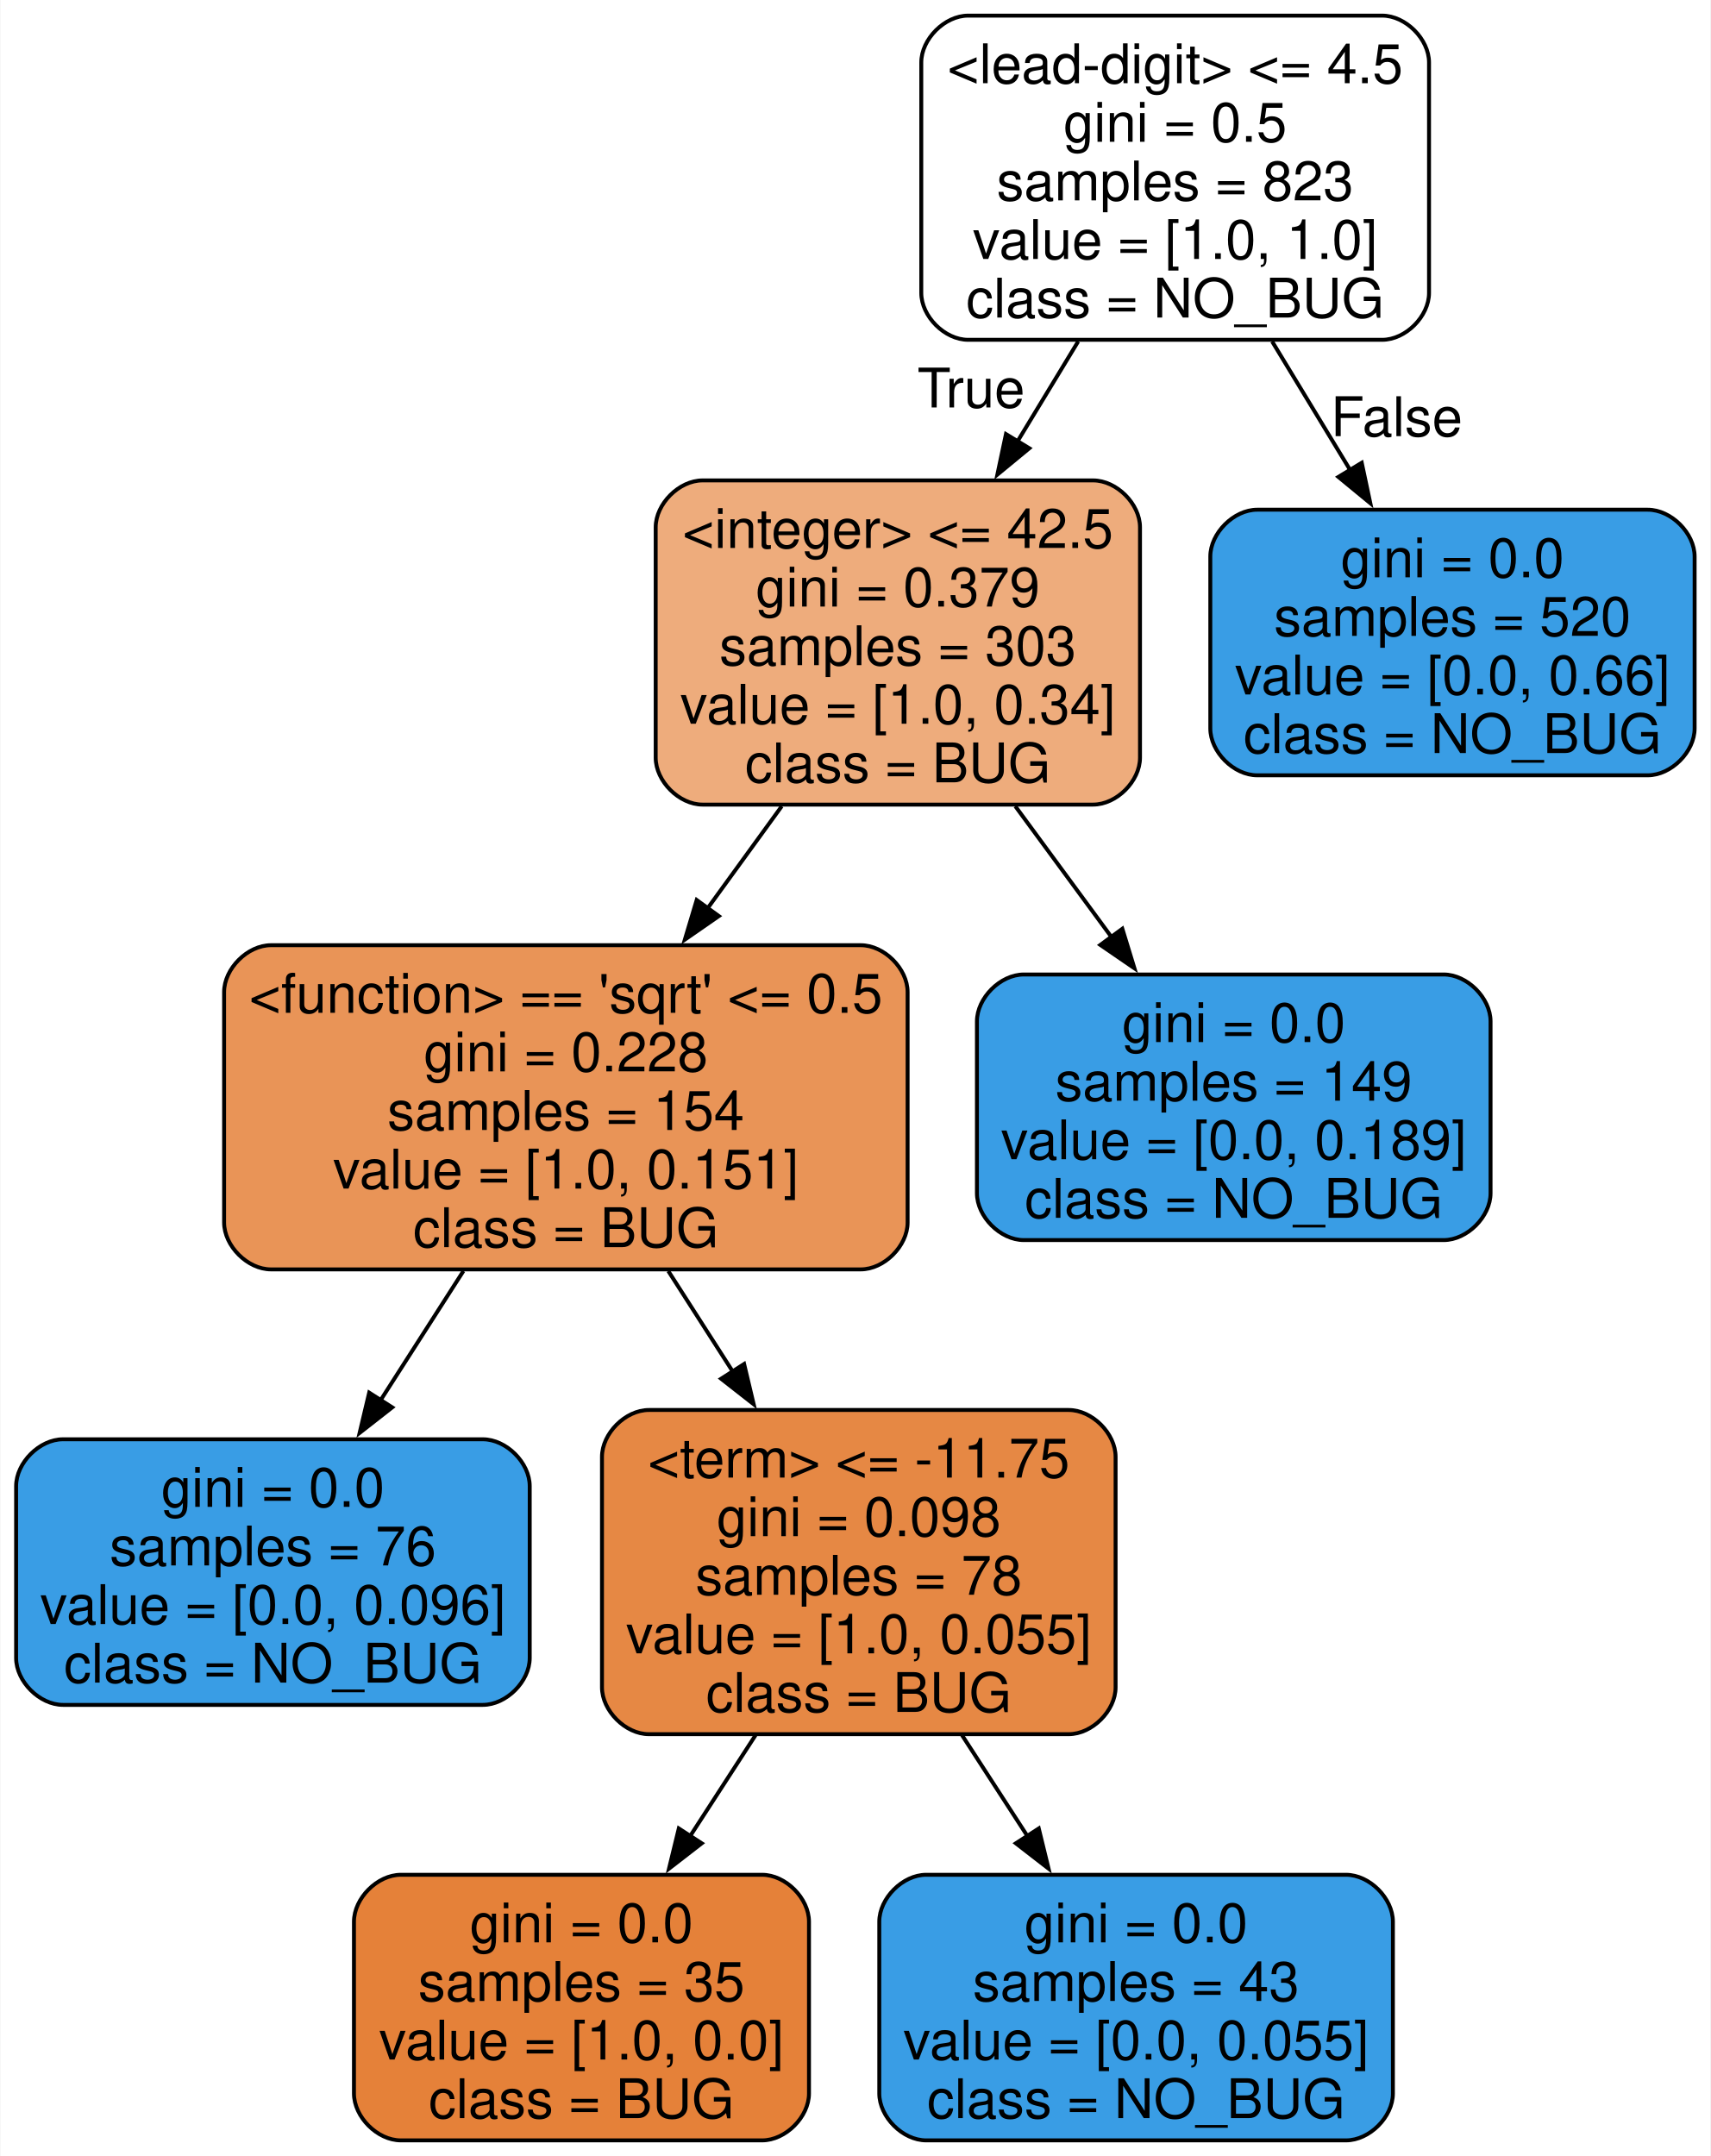
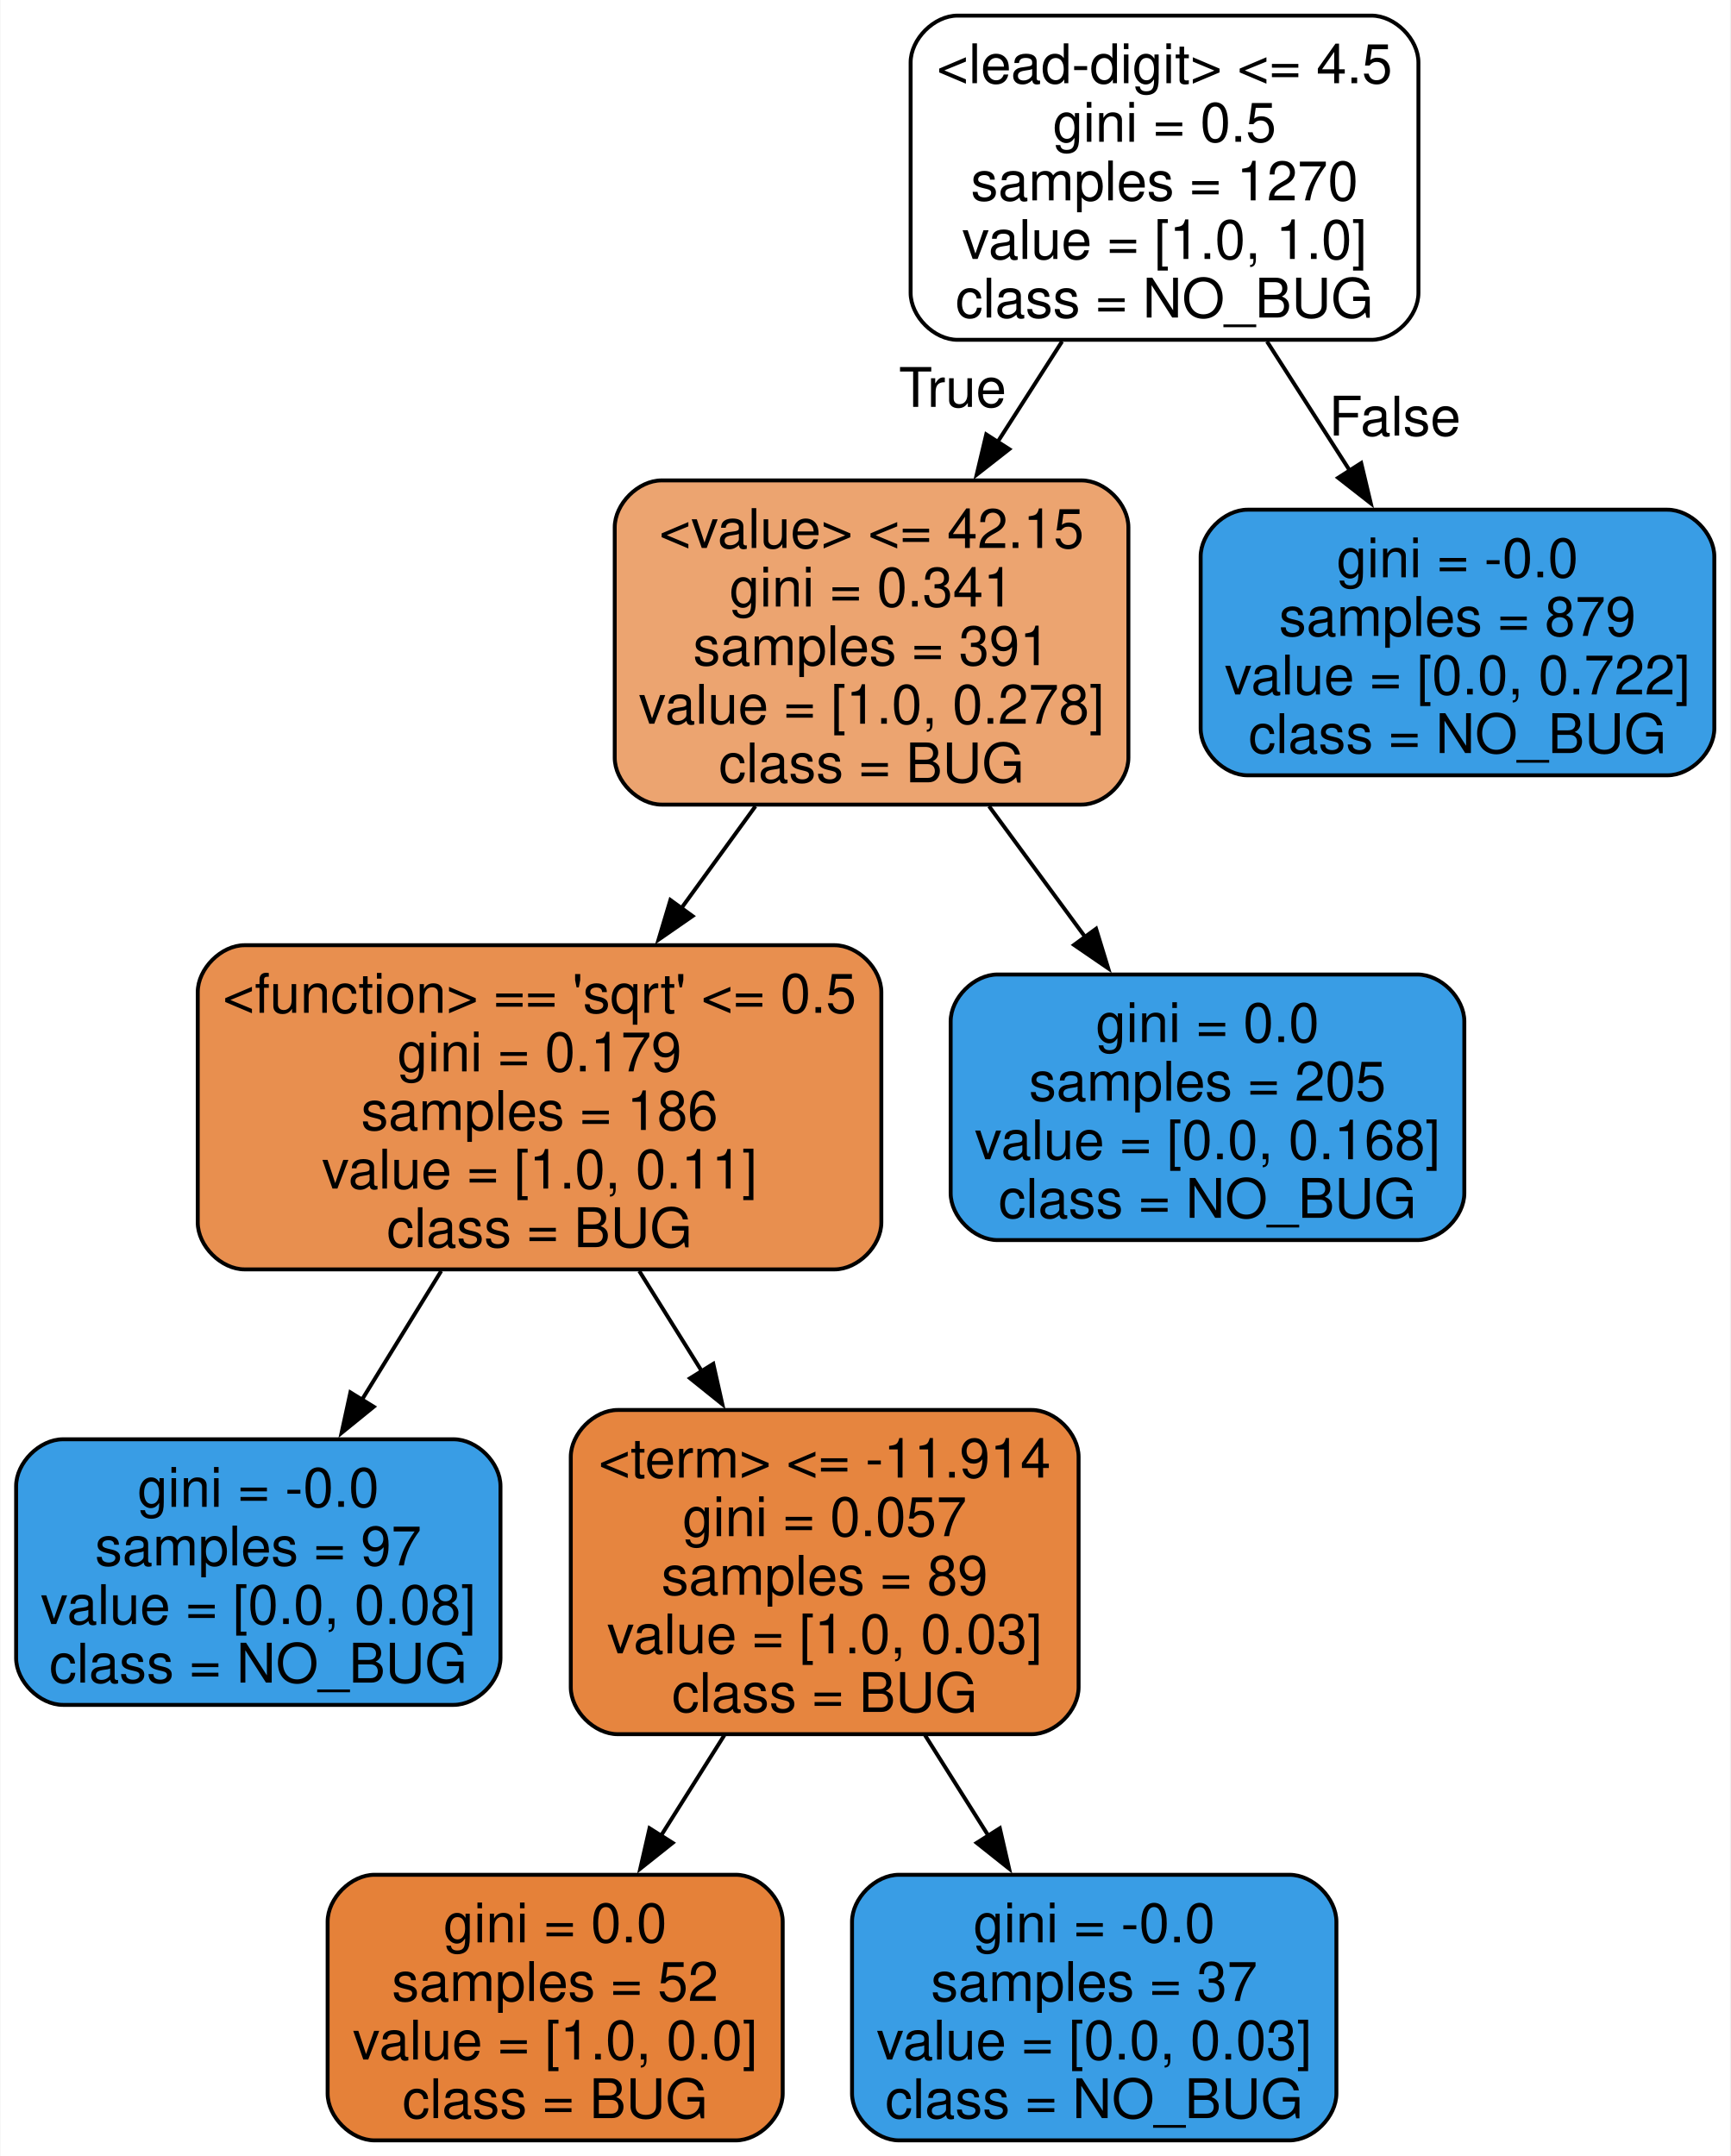
- <svg xmlns="http://www.w3.org/2000/svg" width="438pt" height="552pt" viewBox="0.00 0.00 437.75 552.00">
+ <svg xmlns="http://www.w3.org/2000/svg" width="443pt" height="552pt" viewBox="0.00 0.00 442.75 552.00">
  <g id="graph0" class="graph" transform="scale(1 1) rotate(0) translate(4 548)">
-     <polygon fill="white" stroke="none" points="-4,4 -4,-548 433.75,-548 433.75,4 -4,4" />
+     <polygon fill="white" stroke="none" points="-4,4 -4,-548 438.75,-548 438.75,4 -4,4" />
    <g id="node1" class="node">
-       <path fill="#ffffff" stroke="black" d="M349.75,-544C349.75,-544 243.75,-544 243.75,-544 237.75,-544 231.75,-538 231.75,-532 231.75,-532 231.75,-473 231.75,-473 231.75,-467 237.75,-461 243.75,-461 243.75,-461 349.75,-461 349.75,-461 355.75,-461 361.75,-467 361.75,-473 361.75,-473 361.75,-532 361.75,-532 361.75,-538 355.75,-544 349.75,-544" />
-       <text text-anchor="middle" x="296.75" y="-526.7" font-family="Helvetica,sans-Serif" font-size="14.00">&lt;lead-digit&gt; &lt;= 4.5</text>
-       <text text-anchor="middle" x="296.75" y="-511.7" font-family="Helvetica,sans-Serif" font-size="14.00">gini = 0.5</text>
-       <text text-anchor="middle" x="296.75" y="-496.7" font-family="Helvetica,sans-Serif" font-size="14.00">samples = 823</text>
-       <text text-anchor="middle" x="296.75" y="-481.7" font-family="Helvetica,sans-Serif" font-size="14.00">value = [1.0, 1.0]</text>
-       <text text-anchor="middle" x="296.75" y="-466.7" font-family="Helvetica,sans-Serif" font-size="14.00">class = NO_BUG</text>
+       <path fill="#ffffff" stroke="black" d="M347,-544C347,-544 241,-544 241,-544 235,-544 229,-538 229,-532 229,-532 229,-473 229,-473 229,-467 235,-461 241,-461 241,-461 347,-461 347,-461 353,-461 359,-467 359,-473 359,-473 359,-532 359,-532 359,-538 353,-544 347,-544" />
+       <text text-anchor="middle" x="294" y="-526.7" font-family="Helvetica,sans-Serif" font-size="14.00">&lt;lead-digit&gt; &lt;= 4.5</text>
+       <text text-anchor="middle" x="294" y="-511.7" font-family="Helvetica,sans-Serif" font-size="14.00">gini = 0.5</text>
+       <text text-anchor="middle" x="294" y="-496.7" font-family="Helvetica,sans-Serif" font-size="14.00">samples = 1270</text>
+       <text text-anchor="middle" x="294" y="-481.7" font-family="Helvetica,sans-Serif" font-size="14.00">value = [1.0, 1.0]</text>
+       <text text-anchor="middle" x="294" y="-466.7" font-family="Helvetica,sans-Serif" font-size="14.00">class = NO_BUG</text>
    </g>
    <g id="node2" class="node">
-       <path fill="#eeac7c" stroke="black" d="M275.75,-425C275.75,-425 175.75,-425 175.75,-425 169.75,-425 163.75,-419 163.75,-413 163.75,-413 163.75,-354 163.75,-354 163.75,-348 169.75,-342 175.75,-342 175.75,-342 275.75,-342 275.75,-342 281.75,-342 287.75,-348 287.75,-354 287.75,-354 287.75,-413 287.75,-413 287.75,-419 281.75,-425 275.75,-425" />
-       <text text-anchor="middle" x="225.75" y="-407.7" font-family="Helvetica,sans-Serif" font-size="14.00">&lt;integer&gt; &lt;= 42.5</text>
-       <text text-anchor="middle" x="225.75" y="-392.7" font-family="Helvetica,sans-Serif" font-size="14.00">gini = 0.379</text>
-       <text text-anchor="middle" x="225.75" y="-377.7" font-family="Helvetica,sans-Serif" font-size="14.00">samples = 303</text>
-       <text text-anchor="middle" x="225.75" y="-362.7" font-family="Helvetica,sans-Serif" font-size="14.00">value = [1.0, 0.34]</text>
-       <text text-anchor="middle" x="225.75" y="-347.7" font-family="Helvetica,sans-Serif" font-size="14.00">class = BUG</text>
+       <path fill="#eca470" stroke="black" d="M272.75,-425C272.75,-425 165.25,-425 165.25,-425 159.25,-425 153.25,-419 153.25,-413 153.25,-413 153.25,-354 153.25,-354 153.25,-348 159.25,-342 165.25,-342 165.25,-342 272.75,-342 272.75,-342 278.75,-342 284.75,-348 284.75,-354 284.75,-354 284.75,-413 284.75,-413 284.75,-419 278.75,-425 272.75,-425" />
+       <text text-anchor="middle" x="219" y="-407.7" font-family="Helvetica,sans-Serif" font-size="14.00">&lt;value&gt; &lt;= 42.15</text>
+       <text text-anchor="middle" x="219" y="-392.7" font-family="Helvetica,sans-Serif" font-size="14.00">gini = 0.341</text>
+       <text text-anchor="middle" x="219" y="-377.7" font-family="Helvetica,sans-Serif" font-size="14.00">samples = 391</text>
+       <text text-anchor="middle" x="219" y="-362.7" font-family="Helvetica,sans-Serif" font-size="14.00">value = [1.0, 0.278]</text>
+       <text text-anchor="middle" x="219" y="-347.7" font-family="Helvetica,sans-Serif" font-size="14.00">class = BUG</text>
    </g>
    <g id="edge1" class="edge">
-       <path fill="none" stroke="black" d="M271.92,-460.58C266.86,-452.25 261.49,-443.39 256.26,-434.78" />
-       <polygon fill="black" stroke="black" points="259.41,-433.23 251.23,-426.49 253.43,-436.86 259.41,-433.23" />
-       <text text-anchor="middle" x="244.51" y="-443.68" font-family="Helvetica,sans-Serif" font-size="14.00">True</text>
+       <path fill="none" stroke="black" d="M267.77,-460.58C262.43,-452.25 256.75,-443.39 251.23,-434.78" />
+       <polygon fill="black" stroke="black" points="254.25,-433 245.91,-426.47 248.36,-436.78 254.25,-433" />
+       <text text-anchor="middle" x="239.75" y="-443.82" font-family="Helvetica,sans-Serif" font-size="14.00">True</text>
    </g>
    <g id="node9" class="node">
-       <path fill="#399de5" stroke="black" d="M417.75,-417.5C417.75,-417.5 317.75,-417.5 317.75,-417.5 311.75,-417.5 305.75,-411.5 305.75,-405.5 305.75,-405.5 305.75,-361.5 305.75,-361.5 305.75,-355.5 311.75,-349.5 317.75,-349.5 317.75,-349.5 417.75,-349.5 417.75,-349.5 423.75,-349.5 429.75,-355.5 429.75,-361.5 429.75,-361.5 429.75,-405.5 429.75,-405.5 429.75,-411.5 423.75,-417.5 417.75,-417.5" />
-       <text text-anchor="middle" x="367.75" y="-400.2" font-family="Helvetica,sans-Serif" font-size="14.00">gini = 0.0</text>
-       <text text-anchor="middle" x="367.75" y="-385.2" font-family="Helvetica,sans-Serif" font-size="14.00">samples = 520</text>
-       <text text-anchor="middle" x="367.75" y="-370.2" font-family="Helvetica,sans-Serif" font-size="14.00">value = [0.0, 0.66]</text>
-       <text text-anchor="middle" x="367.75" y="-355.2" font-family="Helvetica,sans-Serif" font-size="14.00">class = NO_BUG</text>
+       <path fill="#399de5" stroke="black" d="M422.75,-417.5C422.75,-417.5 315.25,-417.5 315.25,-417.5 309.25,-417.5 303.25,-411.5 303.25,-405.5 303.25,-405.5 303.25,-361.5 303.25,-361.5 303.25,-355.5 309.25,-349.5 315.25,-349.5 315.25,-349.5 422.75,-349.5 422.75,-349.5 428.75,-349.5 434.75,-355.5 434.75,-361.5 434.75,-361.5 434.75,-405.5 434.75,-405.5 434.75,-411.5 428.75,-417.5 422.75,-417.5" />
+       <text text-anchor="middle" x="369" y="-400.2" font-family="Helvetica,sans-Serif" font-size="14.00">gini = -0.0</text>
+       <text text-anchor="middle" x="369" y="-385.2" font-family="Helvetica,sans-Serif" font-size="14.00">samples = 879</text>
+       <text text-anchor="middle" x="369" y="-370.2" font-family="Helvetica,sans-Serif" font-size="14.00">value = [0.0, 0.722]</text>
+       <text text-anchor="middle" x="369" y="-355.2" font-family="Helvetica,sans-Serif" font-size="14.00">class = NO_BUG</text>
    </g>
    <g id="edge8" class="edge">
-       <path fill="none" stroke="black" d="M321.58,-460.58C328.07,-449.88 335.09,-438.32 341.64,-427.52" />
-       <polygon fill="black" stroke="black" points="344.52,-429.52 346.72,-419.16 338.54,-425.89 344.52,-429.52" />
-       <text text-anchor="middle" x="353.45" y="-436.34" font-family="Helvetica,sans-Serif" font-size="14.00">False</text>
+       <path fill="none" stroke="black" d="M320.23,-460.58C327.09,-449.88 334.5,-438.32 341.42,-427.52" />
+       <polygon fill="black" stroke="black" points="344.35,-429.44 346.8,-419.14 338.45,-425.67 344.35,-429.44" />
+       <text text-anchor="middle" x="352.96" y="-436.48" font-family="Helvetica,sans-Serif" font-size="14.00">False</text>
    </g>
    <g id="node3" class="node">
-       <path fill="#e99457" stroke="black" d="M216.25,-306C216.25,-306 65.25,-306 65.25,-306 59.25,-306 53.25,-300 53.25,-294 53.25,-294 53.25,-235 53.25,-235 53.25,-229 59.25,-223 65.25,-223 65.25,-223 216.25,-223 216.25,-223 222.25,-223 228.25,-229 228.25,-235 228.25,-235 228.25,-294 228.25,-294 228.25,-300 222.25,-306 216.25,-306" />
-       <text text-anchor="middle" x="140.75" y="-288.7" font-family="Helvetica,sans-Serif" font-size="14.00">&lt;function&gt; == 'sqrt' &lt;= 0.5</text>
-       <text text-anchor="middle" x="140.75" y="-273.7" font-family="Helvetica,sans-Serif" font-size="14.00">gini = 0.228</text>
-       <text text-anchor="middle" x="140.75" y="-258.7" font-family="Helvetica,sans-Serif" font-size="14.00">samples = 154</text>
-       <text text-anchor="middle" x="140.75" y="-243.7" font-family="Helvetica,sans-Serif" font-size="14.00">value = [1.0, 0.151]</text>
-       <text text-anchor="middle" x="140.75" y="-228.7" font-family="Helvetica,sans-Serif" font-size="14.00">class = BUG</text>
+       <path fill="#e88f4f" stroke="black" d="M209.5,-306C209.5,-306 58.5,-306 58.5,-306 52.5,-306 46.5,-300 46.5,-294 46.5,-294 46.5,-235 46.5,-235 46.5,-229 52.5,-223 58.5,-223 58.5,-223 209.5,-223 209.5,-223 215.5,-223 221.5,-229 221.5,-235 221.5,-235 221.5,-294 221.5,-294 221.5,-300 215.5,-306 209.5,-306" />
+       <text text-anchor="middle" x="134" y="-288.7" font-family="Helvetica,sans-Serif" font-size="14.00">&lt;function&gt; == 'sqrt' &lt;= 0.5</text>
+       <text text-anchor="middle" x="134" y="-273.7" font-family="Helvetica,sans-Serif" font-size="14.00">gini = 0.179</text>
+       <text text-anchor="middle" x="134" y="-258.7" font-family="Helvetica,sans-Serif" font-size="14.00">samples = 186</text>
+       <text text-anchor="middle" x="134" y="-243.7" font-family="Helvetica,sans-Serif" font-size="14.00">value = [1.0, 0.11]</text>
+       <text text-anchor="middle" x="134" y="-228.7" font-family="Helvetica,sans-Serif" font-size="14.00">class = BUG</text>
    </g>
    <g id="edge2" class="edge">
-       <path fill="none" stroke="black" d="M196.02,-341.58C189.9,-333.16 183.4,-324.2 177.08,-315.5" />
-       <polygon fill="black" stroke="black" points="179.92,-313.46 171.21,-307.42 174.25,-317.57 179.92,-313.46" />
+       <path fill="none" stroke="black" d="M189.27,-341.58C183.15,-333.16 176.65,-324.2 170.33,-315.5" />
+       <polygon fill="black" stroke="black" points="173.17,-313.46 164.46,-307.42 167.5,-317.57 173.17,-313.46" />
    </g>
    <g id="node8" class="node">
-       <path fill="#399de5" stroke="black" d="M365.5,-298.5C365.5,-298.5 258,-298.5 258,-298.5 252,-298.5 246,-292.5 246,-286.5 246,-286.5 246,-242.5 246,-242.5 246,-236.5 252,-230.5 258,-230.5 258,-230.5 365.5,-230.5 365.5,-230.5 371.5,-230.5 377.5,-236.5 377.5,-242.5 377.5,-242.5 377.5,-286.5 377.5,-286.5 377.5,-292.5 371.5,-298.5 365.5,-298.5" />
-       <text text-anchor="middle" x="311.75" y="-281.2" font-family="Helvetica,sans-Serif" font-size="14.00">gini = 0.0</text>
-       <text text-anchor="middle" x="311.75" y="-266.2" font-family="Helvetica,sans-Serif" font-size="14.00">samples = 149</text>
-       <text text-anchor="middle" x="311.75" y="-251.2" font-family="Helvetica,sans-Serif" font-size="14.00">value = [0.0, 0.189]</text>
-       <text text-anchor="middle" x="311.75" y="-236.2" font-family="Helvetica,sans-Serif" font-size="14.00">class = NO_BUG</text>
+       <path fill="#399de5" stroke="black" d="M358.75,-298.5C358.75,-298.5 251.25,-298.5 251.25,-298.5 245.25,-298.5 239.25,-292.5 239.25,-286.5 239.25,-286.5 239.25,-242.5 239.25,-242.5 239.25,-236.5 245.25,-230.5 251.25,-230.5 251.25,-230.5 358.75,-230.5 358.75,-230.5 364.75,-230.5 370.75,-236.5 370.75,-242.5 370.75,-242.5 370.75,-286.5 370.75,-286.5 370.75,-292.5 364.75,-298.5 358.75,-298.5" />
+       <text text-anchor="middle" x="305" y="-281.2" font-family="Helvetica,sans-Serif" font-size="14.00">gini = 0.0</text>
+       <text text-anchor="middle" x="305" y="-266.2" font-family="Helvetica,sans-Serif" font-size="14.00">samples = 205</text>
+       <text text-anchor="middle" x="305" y="-251.2" font-family="Helvetica,sans-Serif" font-size="14.00">value = [0.0, 0.168]</text>
+       <text text-anchor="middle" x="305" y="-236.2" font-family="Helvetica,sans-Serif" font-size="14.00">class = NO_BUG</text>
    </g>
    <g id="edge7" class="edge">
-       <path fill="none" stroke="black" d="M255.83,-341.58C263.85,-330.66 272.54,-318.85 280.61,-307.86" />
-       <polygon fill="black" stroke="black" points="283.23,-310.21 286.33,-300.08 277.59,-306.07 283.23,-310.21" />
+       <path fill="none" stroke="black" d="M249.08,-341.58C257.1,-330.66 265.79,-318.85 273.86,-307.86" />
+       <polygon fill="black" stroke="black" points="276.48,-310.21 279.58,-300.08 270.84,-306.07 276.48,-310.21" />
    </g>
    <g id="node4" class="node">
-       <path fill="#399de5" stroke="black" d="M119.5,-179.5C119.5,-179.5 12,-179.5 12,-179.5 6,-179.5 0,-173.5 0,-167.5 0,-167.5 0,-123.5 0,-123.5 0,-117.5 6,-111.5 12,-111.5 12,-111.5 119.5,-111.5 119.5,-111.5 125.5,-111.5 131.5,-117.5 131.5,-123.5 131.5,-123.5 131.5,-167.5 131.5,-167.5 131.5,-173.5 125.5,-179.5 119.5,-179.5" />
-       <text text-anchor="middle" x="65.75" y="-162.2" font-family="Helvetica,sans-Serif" font-size="14.00">gini = 0.0</text>
-       <text text-anchor="middle" x="65.75" y="-147.2" font-family="Helvetica,sans-Serif" font-size="14.00">samples = 76</text>
-       <text text-anchor="middle" x="65.75" y="-132.2" font-family="Helvetica,sans-Serif" font-size="14.00">value = [0.0, 0.096]</text>
-       <text text-anchor="middle" x="65.75" y="-117.2" font-family="Helvetica,sans-Serif" font-size="14.00">class = NO_BUG</text>
+       <path fill="#399de5" stroke="black" d="M112,-179.5C112,-179.5 12,-179.5 12,-179.5 6,-179.5 0,-173.5 0,-167.5 0,-167.5 0,-123.5 0,-123.5 0,-117.5 6,-111.5 12,-111.5 12,-111.5 112,-111.5 112,-111.5 118,-111.5 124,-117.5 124,-123.5 124,-123.5 124,-167.5 124,-167.5 124,-173.5 118,-179.5 112,-179.5" />
+       <text text-anchor="middle" x="62" y="-162.2" font-family="Helvetica,sans-Serif" font-size="14.00">gini = -0.0</text>
+       <text text-anchor="middle" x="62" y="-147.2" font-family="Helvetica,sans-Serif" font-size="14.00">samples = 97</text>
+       <text text-anchor="middle" x="62" y="-132.2" font-family="Helvetica,sans-Serif" font-size="14.00">value = [0.0, 0.08]</text>
+       <text text-anchor="middle" x="62" y="-117.2" font-family="Helvetica,sans-Serif" font-size="14.00">class = NO_BUG</text>
    </g>
    <g id="edge3" class="edge">
-       <path fill="none" stroke="black" d="M114.52,-222.58C107.66,-211.88 100.25,-200.32 93.33,-189.52" />
-       <polygon fill="black" stroke="black" points="96.3,-187.67 87.95,-181.14 90.4,-191.44 96.3,-187.67" />
+       <path fill="none" stroke="black" d="M108.82,-222.58C102.24,-211.88 95.12,-200.32 88.47,-189.52" />
+       <polygon fill="black" stroke="black" points="91.55,-187.83 83.32,-181.15 85.58,-191.5 91.55,-187.83" />
    </g>
    <g id="node5" class="node">
-       <path fill="#e68844" stroke="black" d="M269.5,-187C269.5,-187 162,-187 162,-187 156,-187 150,-181 150,-175 150,-175 150,-116 150,-116 150,-110 156,-104 162,-104 162,-104 269.5,-104 269.5,-104 275.5,-104 281.5,-110 281.5,-116 281.5,-116 281.5,-175 281.5,-175 281.5,-181 275.5,-187 269.5,-187" />
-       <text text-anchor="middle" x="215.75" y="-169.7" font-family="Helvetica,sans-Serif" font-size="14.00">&lt;term&gt; &lt;= -11.75</text>
-       <text text-anchor="middle" x="215.75" y="-154.7" font-family="Helvetica,sans-Serif" font-size="14.00">gini = 0.098</text>
-       <text text-anchor="middle" x="215.75" y="-139.7" font-family="Helvetica,sans-Serif" font-size="14.00">samples = 78</text>
-       <text text-anchor="middle" x="215.75" y="-124.7" font-family="Helvetica,sans-Serif" font-size="14.00">value = [1.0, 0.055]</text>
-       <text text-anchor="middle" x="215.75" y="-109.7" font-family="Helvetica,sans-Serif" font-size="14.00">class = BUG</text>
+       <path fill="#e6853f" stroke="black" d="M260,-187C260,-187 154,-187 154,-187 148,-187 142,-181 142,-175 142,-175 142,-116 142,-116 142,-110 148,-104 154,-104 154,-104 260,-104 260,-104 266,-104 272,-110 272,-116 272,-116 272,-175 272,-175 272,-181 266,-187 260,-187" />
+       <text text-anchor="middle" x="207" y="-169.7" font-family="Helvetica,sans-Serif" font-size="14.00">&lt;term&gt; &lt;= -11.914</text>
+       <text text-anchor="middle" x="207" y="-154.7" font-family="Helvetica,sans-Serif" font-size="14.00">gini = 0.057</text>
+       <text text-anchor="middle" x="207" y="-139.7" font-family="Helvetica,sans-Serif" font-size="14.00">samples = 89</text>
+       <text text-anchor="middle" x="207" y="-124.7" font-family="Helvetica,sans-Serif" font-size="14.00">value = [1.0, 0.03]</text>
+       <text text-anchor="middle" x="207" y="-109.7" font-family="Helvetica,sans-Serif" font-size="14.00">class = BUG</text>
    </g>
    <g id="edge4" class="edge">
-       <path fill="none" stroke="black" d="M166.98,-222.58C172.32,-214.25 178,-205.39 183.52,-196.78" />
-       <polygon fill="black" stroke="black" points="186.39,-198.78 188.84,-188.47 180.5,-195 186.39,-198.78" />
+       <path fill="none" stroke="black" d="M159.53,-222.58C164.73,-214.25 170.25,-205.39 175.63,-196.78" />
+       <polygon fill="black" stroke="black" points="178.48,-198.82 180.8,-188.48 172.54,-195.12 178.48,-198.82" />
    </g>
    <g id="node6" class="node">
-       <path fill="#e58139" stroke="black" d="M191,-68C191,-68 98.5,-68 98.5,-68 92.5,-68 86.5,-62 86.5,-56 86.5,-56 86.5,-12 86.5,-12 86.5,-6 92.5,0 98.5,0 98.5,0 191,0 191,0 197,0 203,-6 203,-12 203,-12 203,-56 203,-56 203,-62 197,-68 191,-68" />
-       <text text-anchor="middle" x="144.75" y="-50.7" font-family="Helvetica,sans-Serif" font-size="14.00">gini = 0.0</text>
-       <text text-anchor="middle" x="144.75" y="-35.7" font-family="Helvetica,sans-Serif" font-size="14.00">samples = 35</text>
-       <text text-anchor="middle" x="144.75" y="-20.7" font-family="Helvetica,sans-Serif" font-size="14.00">value = [1.0, 0.0]</text>
-       <text text-anchor="middle" x="144.75" y="-5.7" font-family="Helvetica,sans-Serif" font-size="14.00">class = BUG</text>
+       <path fill="#e58139" stroke="black" d="M184.25,-68C184.25,-68 91.75,-68 91.75,-68 85.75,-68 79.75,-62 79.75,-56 79.75,-56 79.75,-12 79.75,-12 79.75,-6 85.75,0 91.75,0 91.75,0 184.25,0 184.25,0 190.25,0 196.25,-6 196.25,-12 196.25,-12 196.25,-56 196.25,-56 196.25,-62 190.25,-68 184.25,-68" />
+       <text text-anchor="middle" x="138" y="-50.7" font-family="Helvetica,sans-Serif" font-size="14.00">gini = 0.0</text>
+       <text text-anchor="middle" x="138" y="-35.7" font-family="Helvetica,sans-Serif" font-size="14.00">samples = 52</text>
+       <text text-anchor="middle" x="138" y="-20.7" font-family="Helvetica,sans-Serif" font-size="14.00">value = [1.0, 0.0]</text>
+       <text text-anchor="middle" x="138" y="-5.7" font-family="Helvetica,sans-Serif" font-size="14.00">class = BUG</text>
    </g>
    <g id="edge5" class="edge">
-       <path fill="none" stroke="black" d="M189.31,-103.73C183.81,-95.24 178,-86.28 172.46,-77.73" />
-       <polygon fill="black" stroke="black" points="175.54,-76.06 167.16,-69.57 169.67,-79.86 175.54,-76.06" />
+       <path fill="none" stroke="black" d="M181.31,-103.73C176.02,-95.34 170.44,-86.47 165.1,-78.01" />
+       <polygon fill="black" stroke="black" points="168.08,-76.17 159.79,-69.58 162.16,-79.91 168.08,-76.17" />
    </g>
    <g id="node7" class="node">
-       <path fill="#399de5" stroke="black" d="M340.5,-68C340.5,-68 233,-68 233,-68 227,-68 221,-62 221,-56 221,-56 221,-12 221,-12 221,-6 227,0 233,0 233,0 340.5,0 340.5,0 346.5,0 352.5,-6 352.5,-12 352.5,-12 352.5,-56 352.5,-56 352.5,-62 346.5,-68 340.5,-68" />
-       <text text-anchor="middle" x="286.75" y="-50.7" font-family="Helvetica,sans-Serif" font-size="14.00">gini = 0.0</text>
-       <text text-anchor="middle" x="286.75" y="-35.7" font-family="Helvetica,sans-Serif" font-size="14.00">samples = 43</text>
-       <text text-anchor="middle" x="286.75" y="-20.7" font-family="Helvetica,sans-Serif" font-size="14.00">value = [0.0, 0.055]</text>
-       <text text-anchor="middle" x="286.75" y="-5.7" font-family="Helvetica,sans-Serif" font-size="14.00">class = NO_BUG</text>
+       <path fill="#399de5" stroke="black" d="M326,-68C326,-68 226,-68 226,-68 220,-68 214,-62 214,-56 214,-56 214,-12 214,-12 214,-6 220,0 226,0 226,0 326,0 326,0 332,0 338,-6 338,-12 338,-12 338,-56 338,-56 338,-62 332,-68 326,-68" />
+       <text text-anchor="middle" x="276" y="-50.7" font-family="Helvetica,sans-Serif" font-size="14.00">gini = -0.0</text>
+       <text text-anchor="middle" x="276" y="-35.7" font-family="Helvetica,sans-Serif" font-size="14.00">samples = 37</text>
+       <text text-anchor="middle" x="276" y="-20.7" font-family="Helvetica,sans-Serif" font-size="14.00">value = [0.0, 0.03]</text>
+       <text text-anchor="middle" x="276" y="-5.7" font-family="Helvetica,sans-Serif" font-size="14.00">class = NO_BUG</text>
    </g>
    <g id="edge6" class="edge">
-       <path fill="none" stroke="black" d="M242.19,-103.73C247.69,-95.24 253.5,-86.28 259.04,-77.73" />
-       <polygon fill="black" stroke="black" points="261.83,-79.86 264.34,-69.57 255.96,-76.06 261.83,-79.86" />
+       <path fill="none" stroke="black" d="M232.69,-103.73C237.98,-95.34 243.56,-86.47 248.9,-78.01" />
+       <polygon fill="black" stroke="black" points="251.84,-79.91 254.21,-69.58 245.92,-76.17 251.84,-79.91" />
    </g>
  </g>
</svg>
